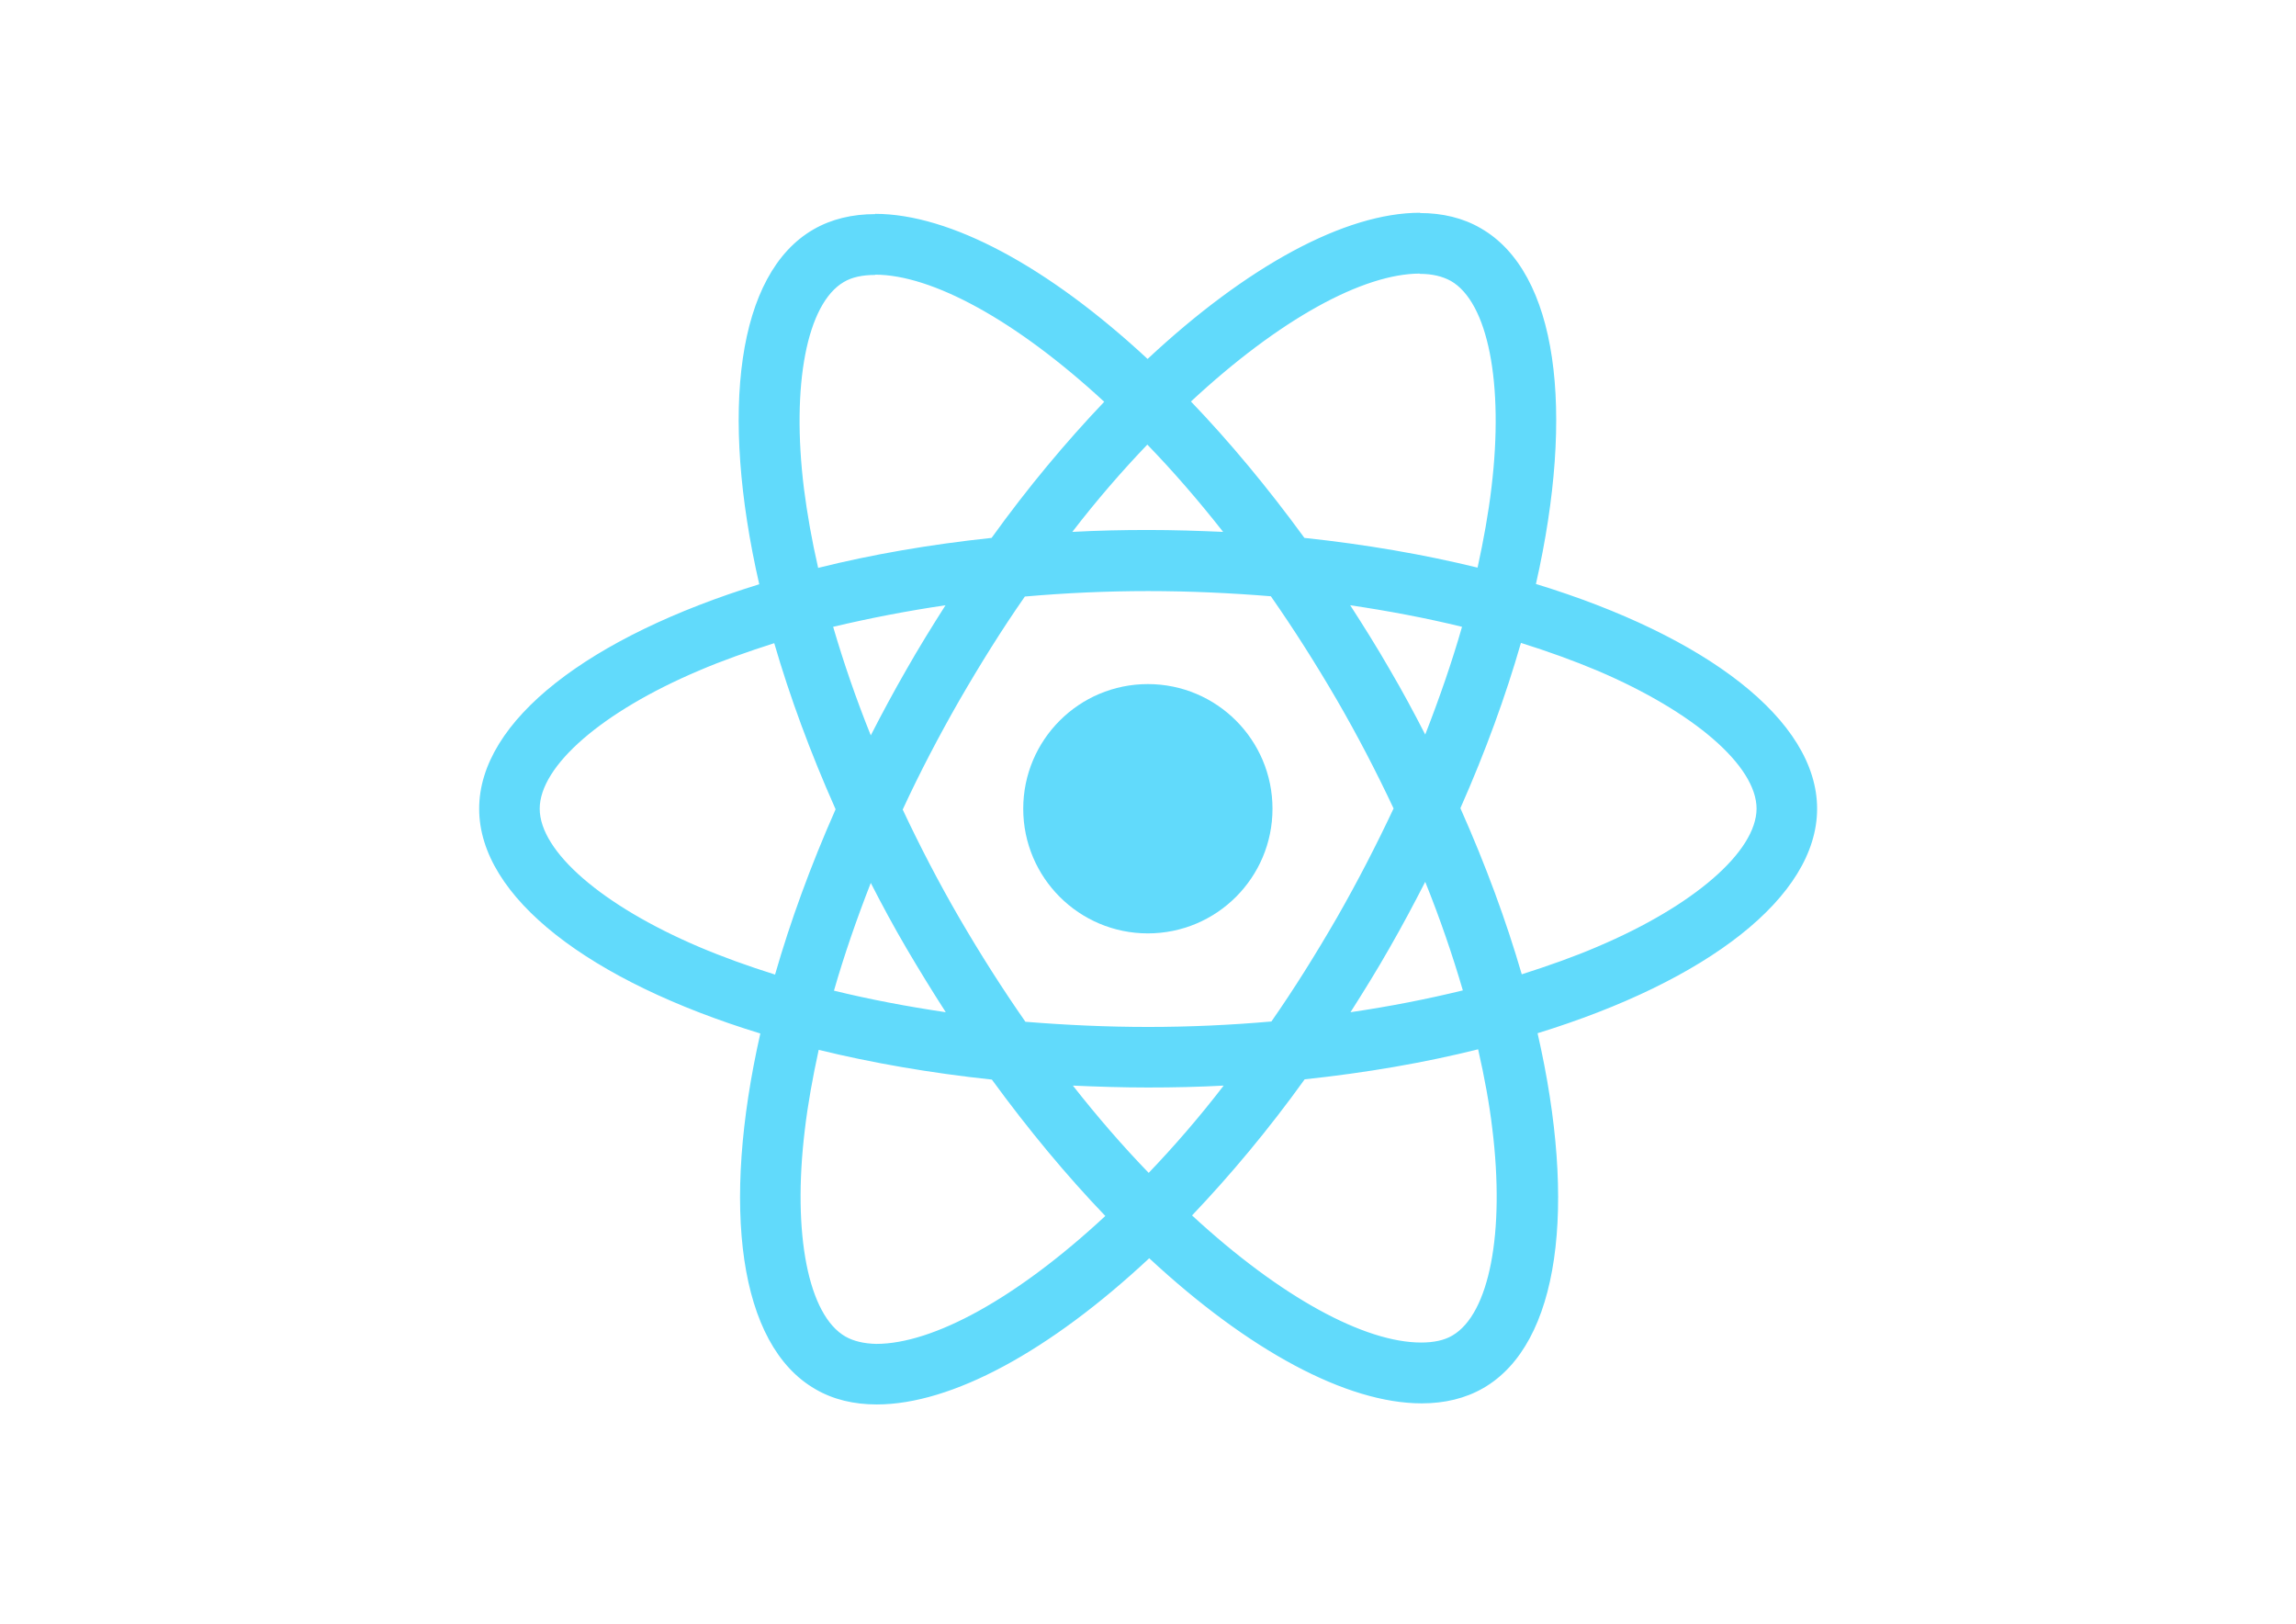
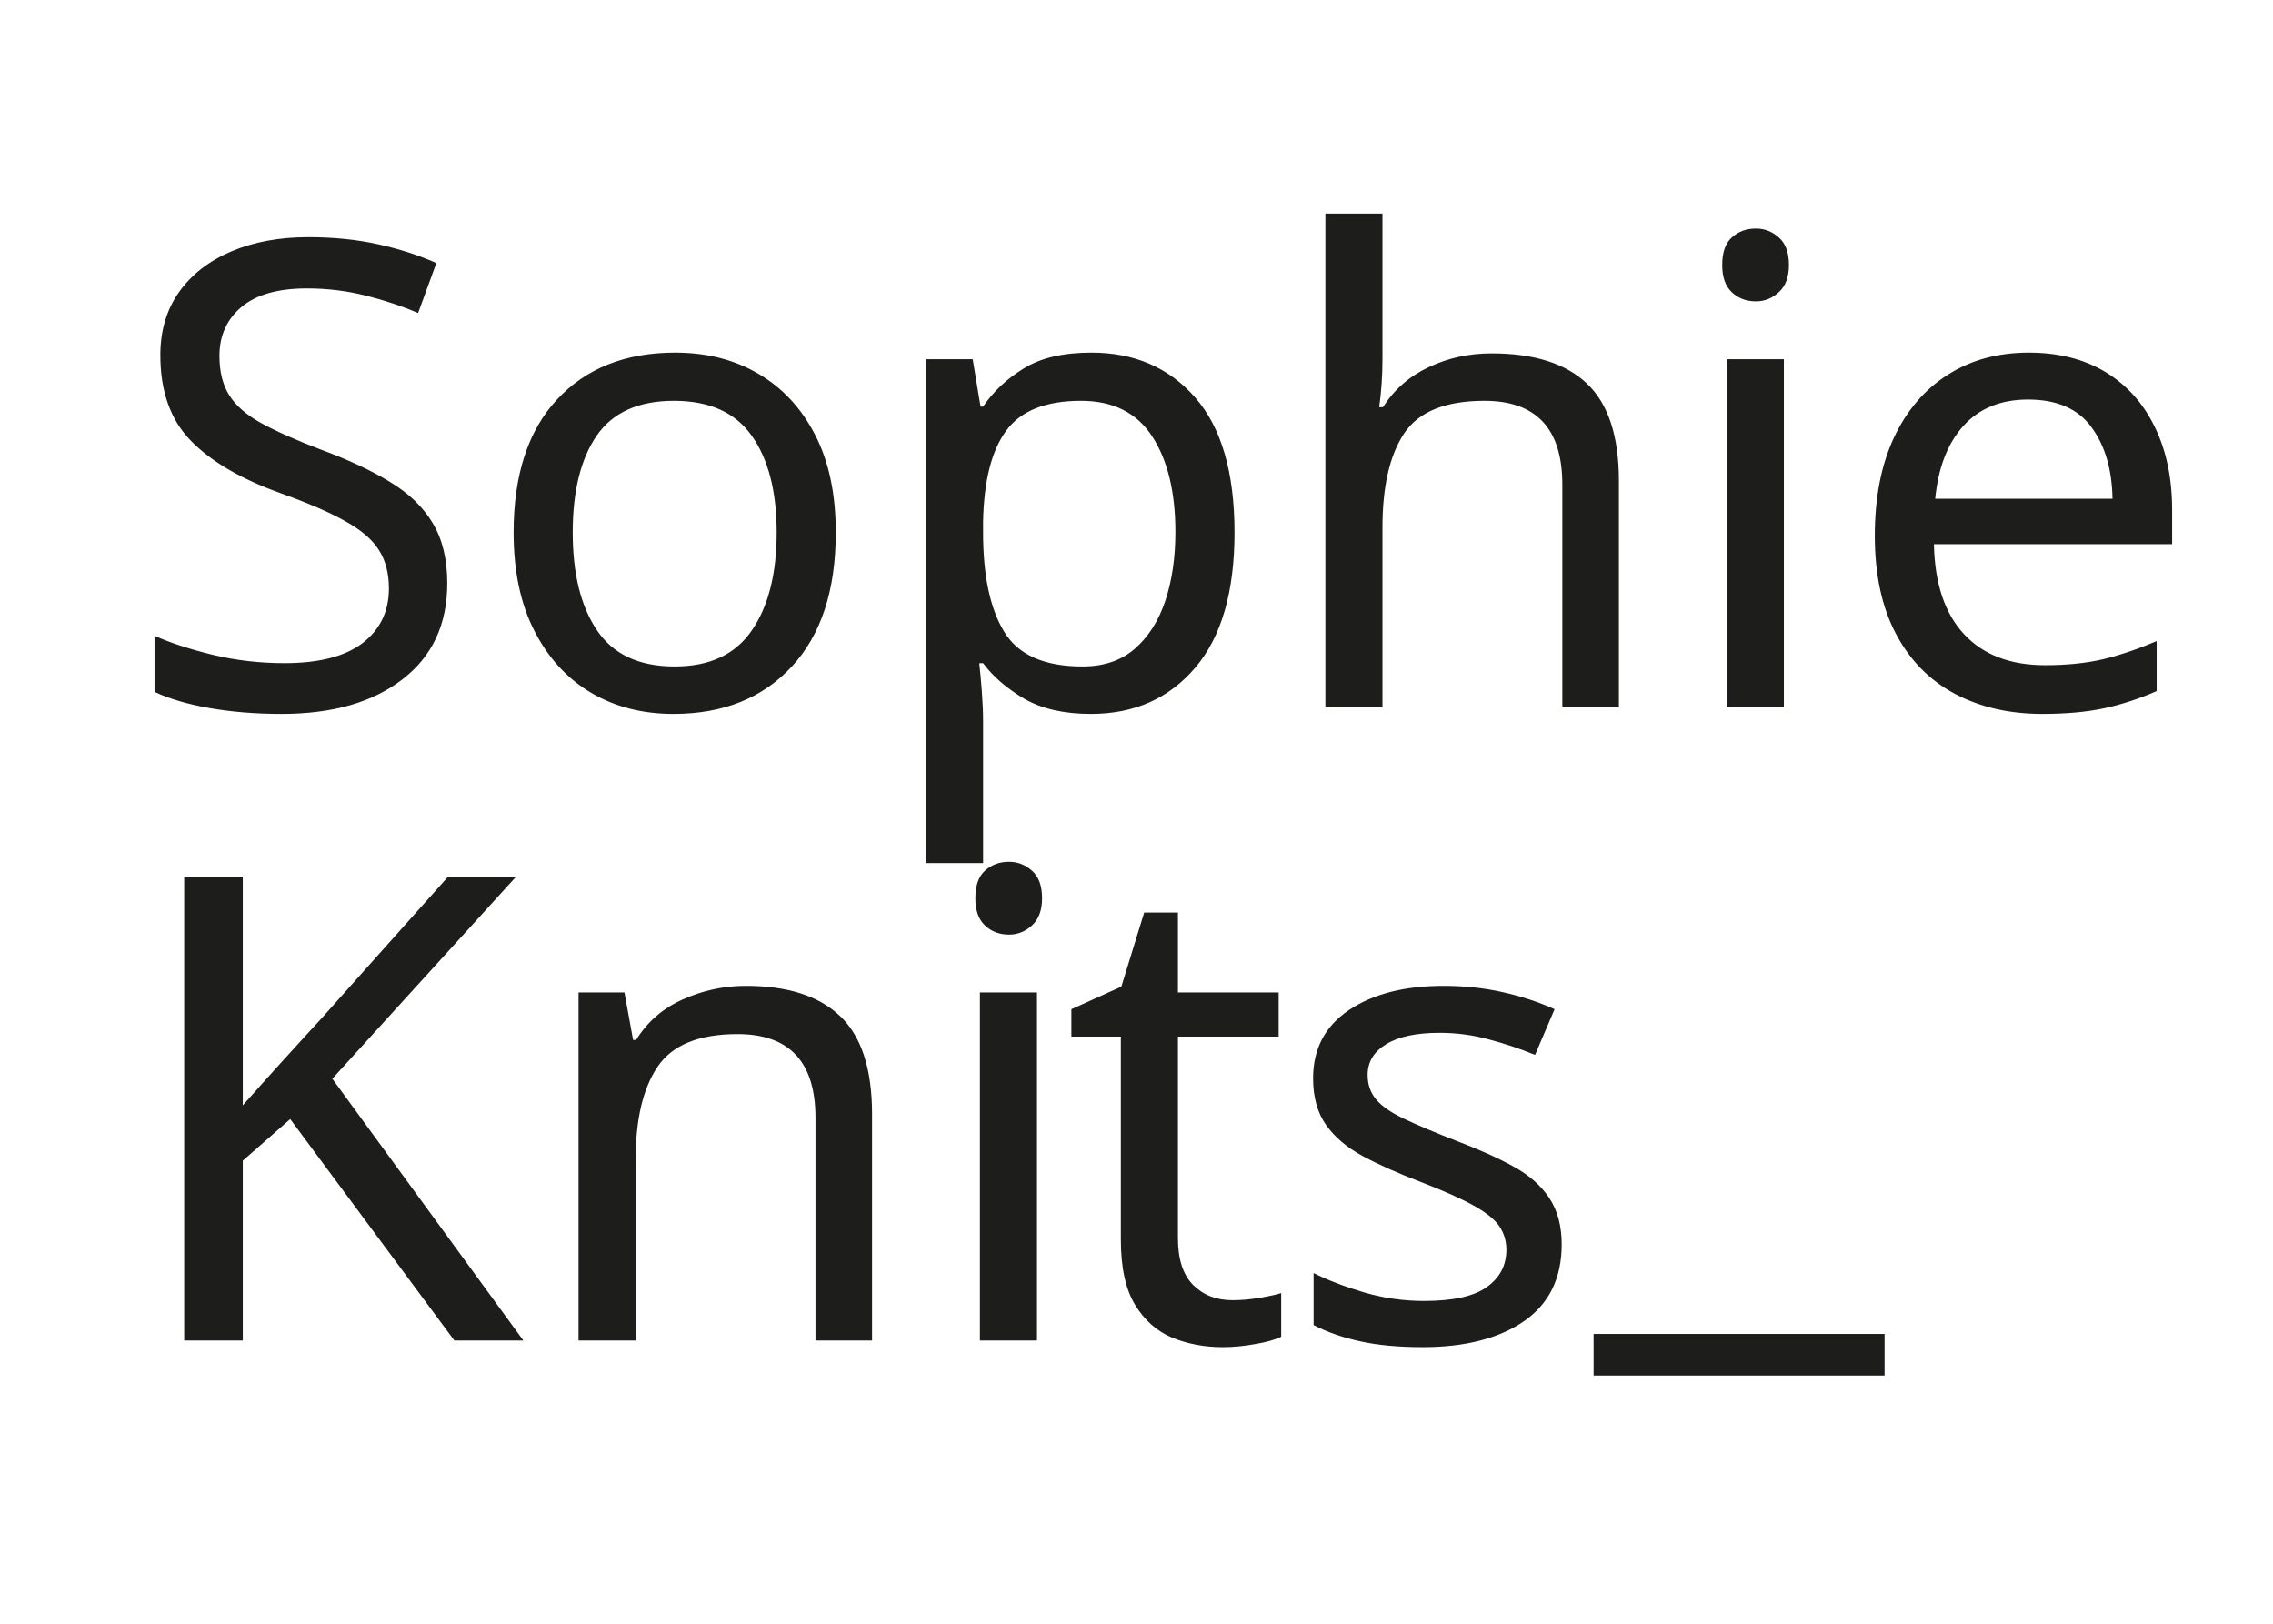
- <svg xmlns="http://www.w3.org/2000/svg" viewBox="0 0 841.9 595.3">
-   <g fill="#61DAFB">
-     <path d="M666.3 296.5c0-32.5-40.7-63.3-103.1-82.4 14.4-63.6 8-114.2-20.2-130.4-6.5-3.8-14.1-5.6-22.4-5.6v22.3c4.6 0 8.3.9 11.4 2.6 13.6 7.8 19.5 37.5 14.9 75.7-1.1 9.4-2.9 19.3-5.1 29.4-19.6-4.8-41-8.5-63.5-10.9-13.5-18.5-27.5-35.3-41.6-50 32.6-30.3 63.2-46.9 84-46.9V78c-27.5 0-63.5 19.6-99.9 53.6-36.4-33.8-72.4-53.2-99.9-53.2v22.3c20.7 0 51.4 16.5 84 46.6-14 14.7-28 31.4-41.3 49.9-22.6 2.4-44 6.1-63.6 11-2.3-10-4-19.7-5.2-29-4.7-38.2 1.1-67.9 14.6-75.8 3-1.8 6.9-2.6 11.5-2.6V78.5c-8.4 0-16 1.8-22.6 5.6-28.1 16.2-34.4 66.7-19.9 130.1-62.2 19.2-102.7 49.9-102.7 82.3 0 32.5 40.7 63.3 103.1 82.4-14.4 63.6-8 114.2 20.2 130.4 6.5 3.8 14.1 5.6 22.5 5.6 27.5 0 63.5-19.6 99.9-53.6 36.4 33.8 72.4 53.2 99.9 53.2 8.4 0 16-1.8 22.6-5.6 28.1-16.2 34.4-66.7 19.9-130.1 62-19.1 102.5-49.9 102.5-82.3zm-130.2-66.7c-3.7 12.9-8.3 26.2-13.5 39.5-4.1-8-8.4-16-13.1-24-4.6-8-9.5-15.8-14.4-23.4 14.2 2.1 27.9 4.7 41 7.9zm-45.8 106.5c-7.8 13.5-15.8 26.3-24.1 38.2-14.9 1.3-30 2-45.2 2-15.1 0-30.2-.7-45-1.9-8.3-11.9-16.4-24.6-24.2-38-7.6-13.1-14.5-26.4-20.8-39.8 6.2-13.4 13.2-26.8 20.7-39.9 7.8-13.5 15.8-26.3 24.1-38.2 14.9-1.3 30-2 45.2-2 15.1 0 30.2.7 45 1.9 8.3 11.9 16.4 24.6 24.2 38 7.6 13.1 14.5 26.4 20.8 39.8-6.3 13.4-13.2 26.8-20.7 39.9zm32.3-13c5.4 13.4 10 26.8 13.8 39.8-13.1 3.2-26.9 5.9-41.2 8 4.9-7.7 9.8-15.6 14.4-23.7 4.6-8 8.9-16.1 13-24.1zM421.2 430c-9.3-9.6-18.6-20.3-27.8-32 9 .4 18.2.7 27.5.7 9.4 0 18.7-.2 27.8-.7-9 11.7-18.3 22.4-27.5 32zm-74.4-58.9c-14.2-2.1-27.9-4.7-41-7.9 3.7-12.9 8.3-26.2 13.5-39.5 4.1 8 8.4 16 13.1 24 4.7 8 9.5 15.8 14.4 23.4zM420.7 163c9.3 9.6 18.6 20.3 27.8 32-9-.4-18.2-.7-27.5-.7-9.4 0-18.7.2-27.8.7 9-11.7 18.3-22.4 27.5-32zm-74 58.9c-4.9 7.7-9.8 15.6-14.4 23.7-4.6 8-8.9 16-13 24-5.4-13.4-10-26.8-13.8-39.8 13.1-3.1 26.9-5.8 41.2-7.9zm-90.5 125.2c-35.4-15.1-58.3-34.9-58.3-50.6 0-15.7 22.9-35.6 58.3-50.6 8.6-3.7 18-7 27.7-10.1 5.7 19.6 13.2 40 22.5 60.9-9.2 20.8-16.6 41.1-22.2 60.6-9.9-3.1-19.3-6.5-28-10.2zM310 490c-13.6-7.8-19.5-37.5-14.9-75.7 1.1-9.4 2.9-19.3 5.1-29.4 19.6 4.8 41 8.5 63.5 10.9 13.5 18.5 27.5 35.3 41.6 50-32.6 30.3-63.2 46.9-84 46.9-4.5-.1-8.3-1-11.3-2.7zm237.2-76.2c4.7 38.2-1.1 67.9-14.6 75.8-3 1.8-6.9 2.6-11.5 2.6-20.7 0-51.4-16.5-84-46.6 14-14.7 28-31.4 41.3-49.9 22.6-2.4 44-6.1 63.6-11 2.3 10.1 4.1 19.8 5.2 29.1zm38.5-66.7c-8.6 3.7-18 7-27.7 10.1-5.7-19.6-13.2-40-22.5-60.9 9.2-20.8 16.6-41.1 22.2-60.6 9.9 3.1 19.3 6.5 28.1 10.2 35.4 15.1 58.3 34.9 58.3 50.6-.1 15.7-23 35.6-58.4 50.6zM320.8 78.4z" />
-     <circle cx="420.9" cy="296.5" r="45.7" />
-     <path d="M520.5 78.1z" />
+ <svg xmlns="http://www.w3.org/2000/svg" viewBox="0 0 140 100">
+   <defs>
+     <style>.cls-1{font-size:40px;fill:#1d1d1b;font-family:NHaasGroteskDSPro-65Md, Neue Haas Grotesk Display Pro;font-weight:500;}.cls-2{letter-spacing:0em;}.cls-3{letter-spacing:0em;}</style>
+   </defs>
+   <g id="Layer_1" data-name="Layer 1">
+     <text class="cls-1" transform="translate(7.47 43.56)">
+       <tspan class="cls-2">Sophie</tspan>
+       <tspan x="0" y="39">Kni</tspan>
+       <tspan class="cls-3" x="57.88" y="39">t</tspan>
+       <tspan x="71.36" y="39">s</tspan>
+       <tspan x="90.76" y="35">_</tspan>
+     </text>
  </g>
</svg>
